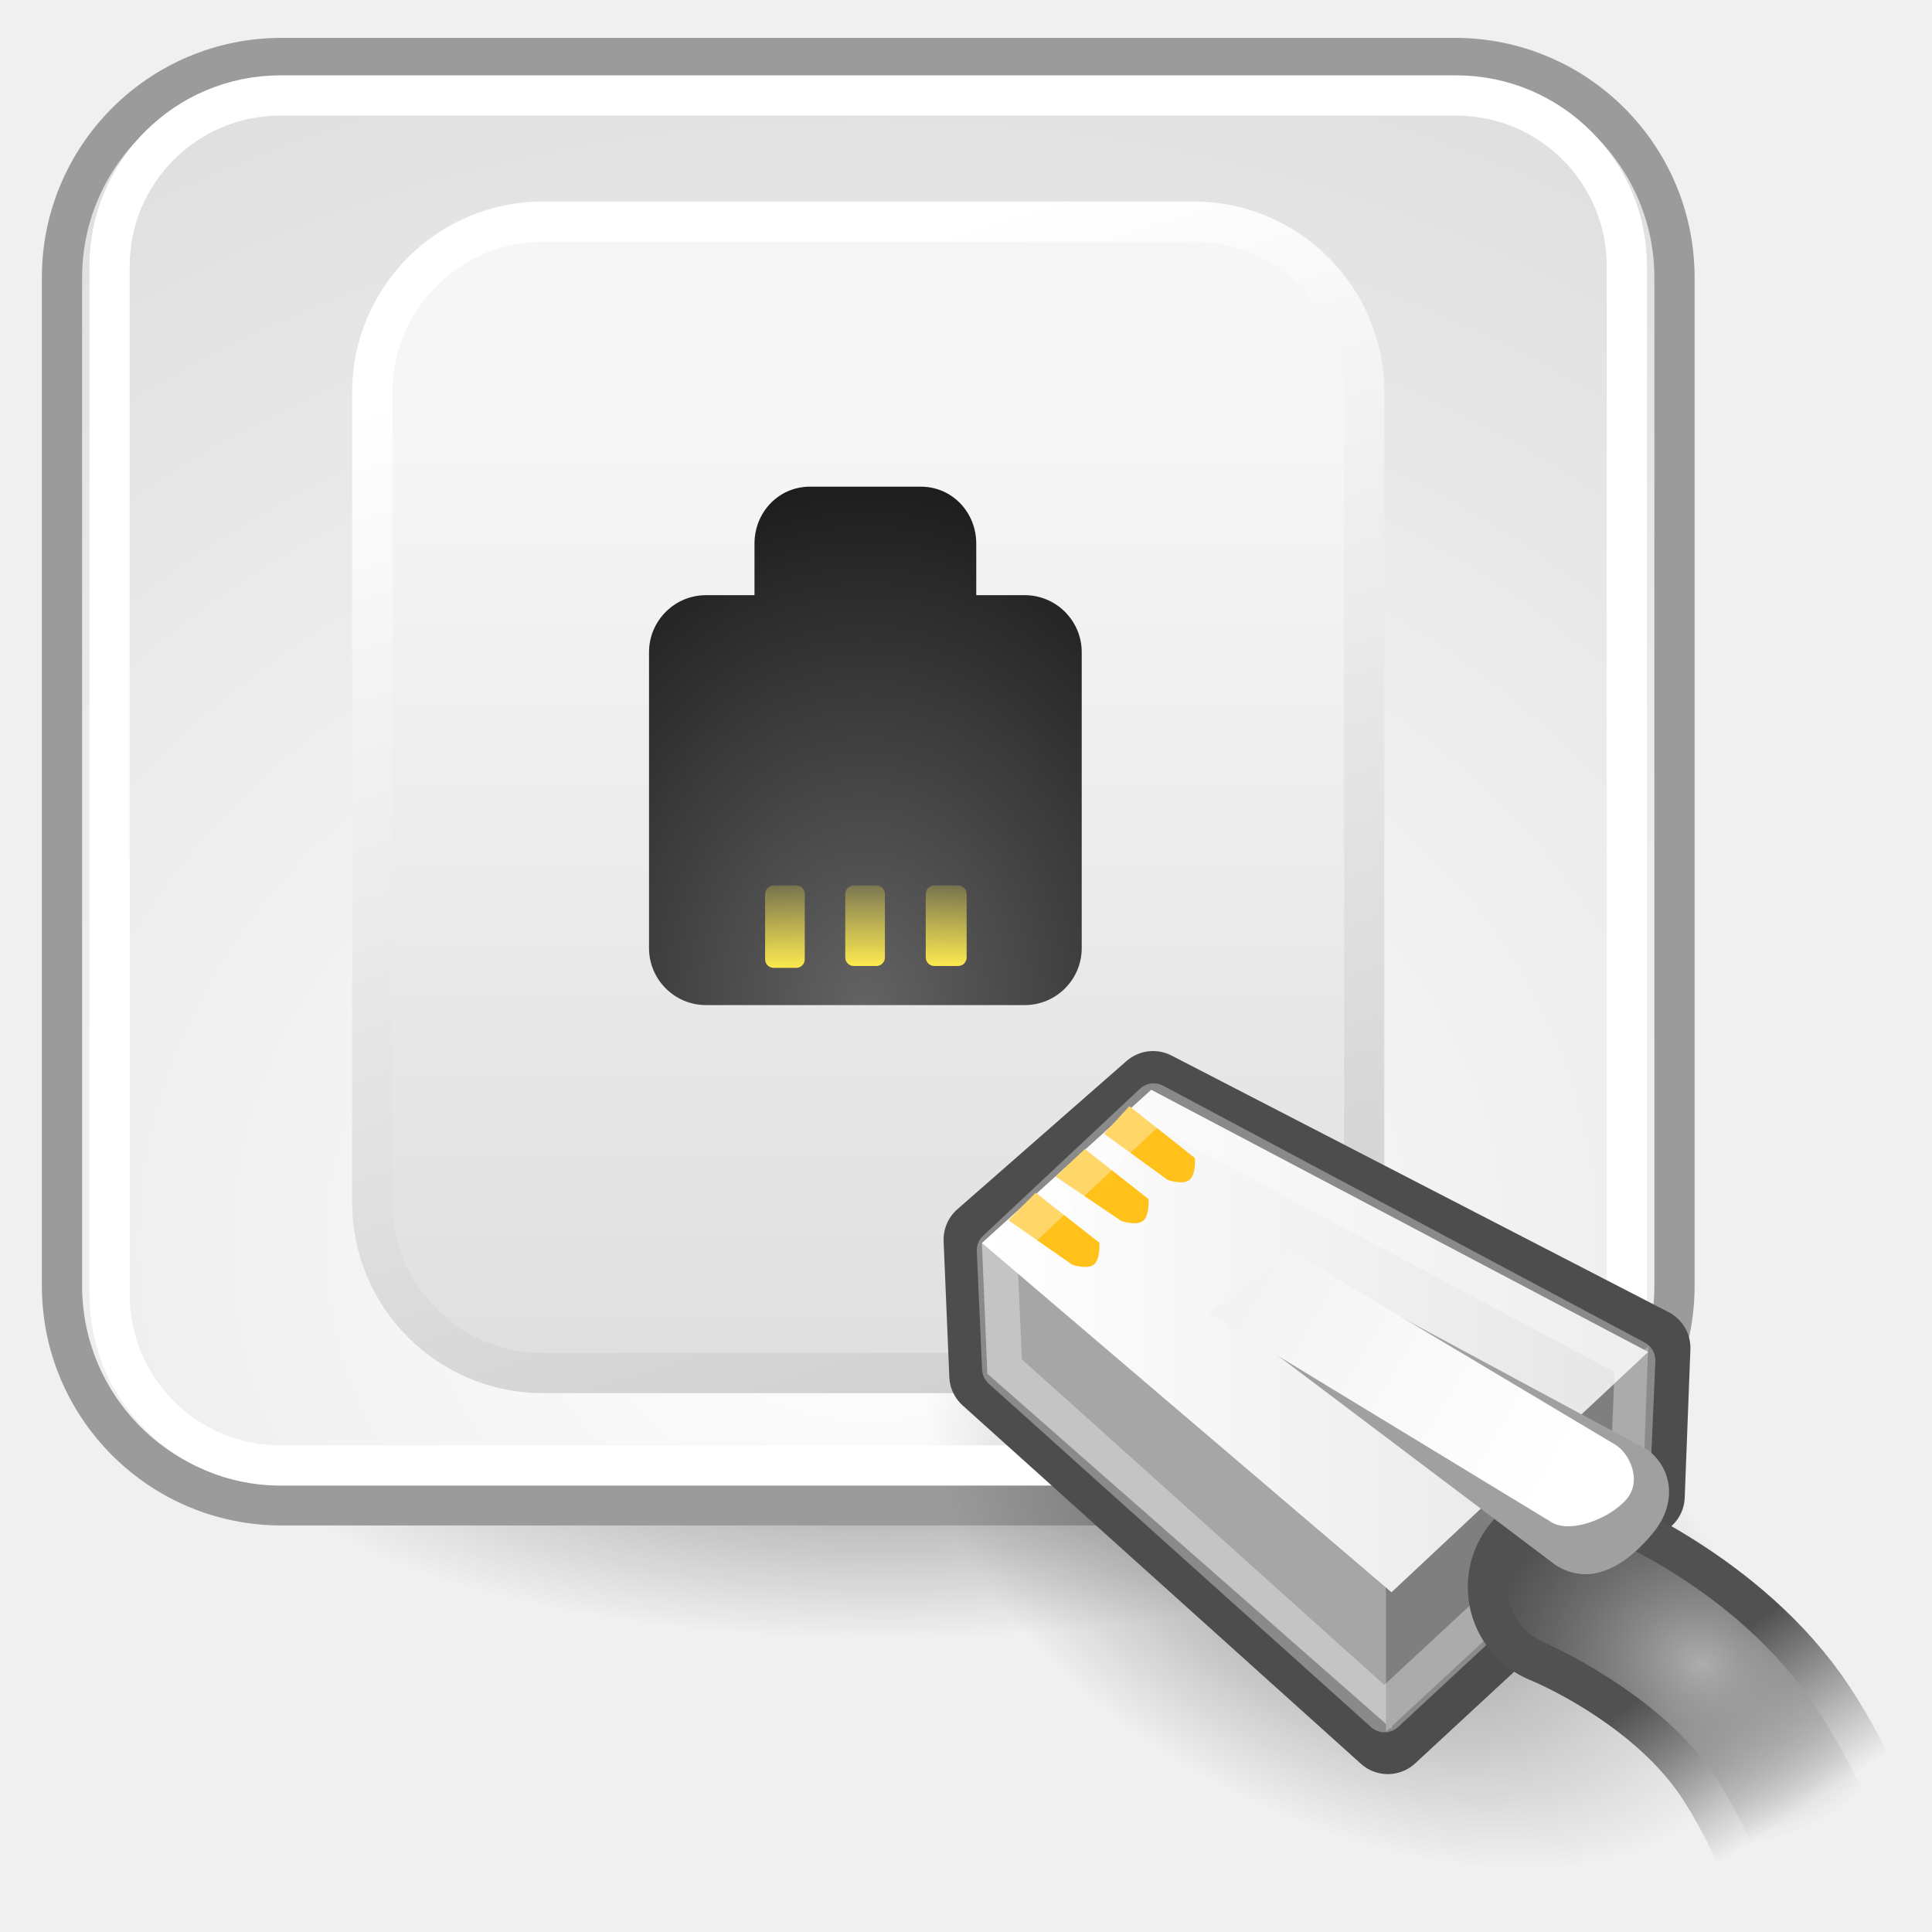
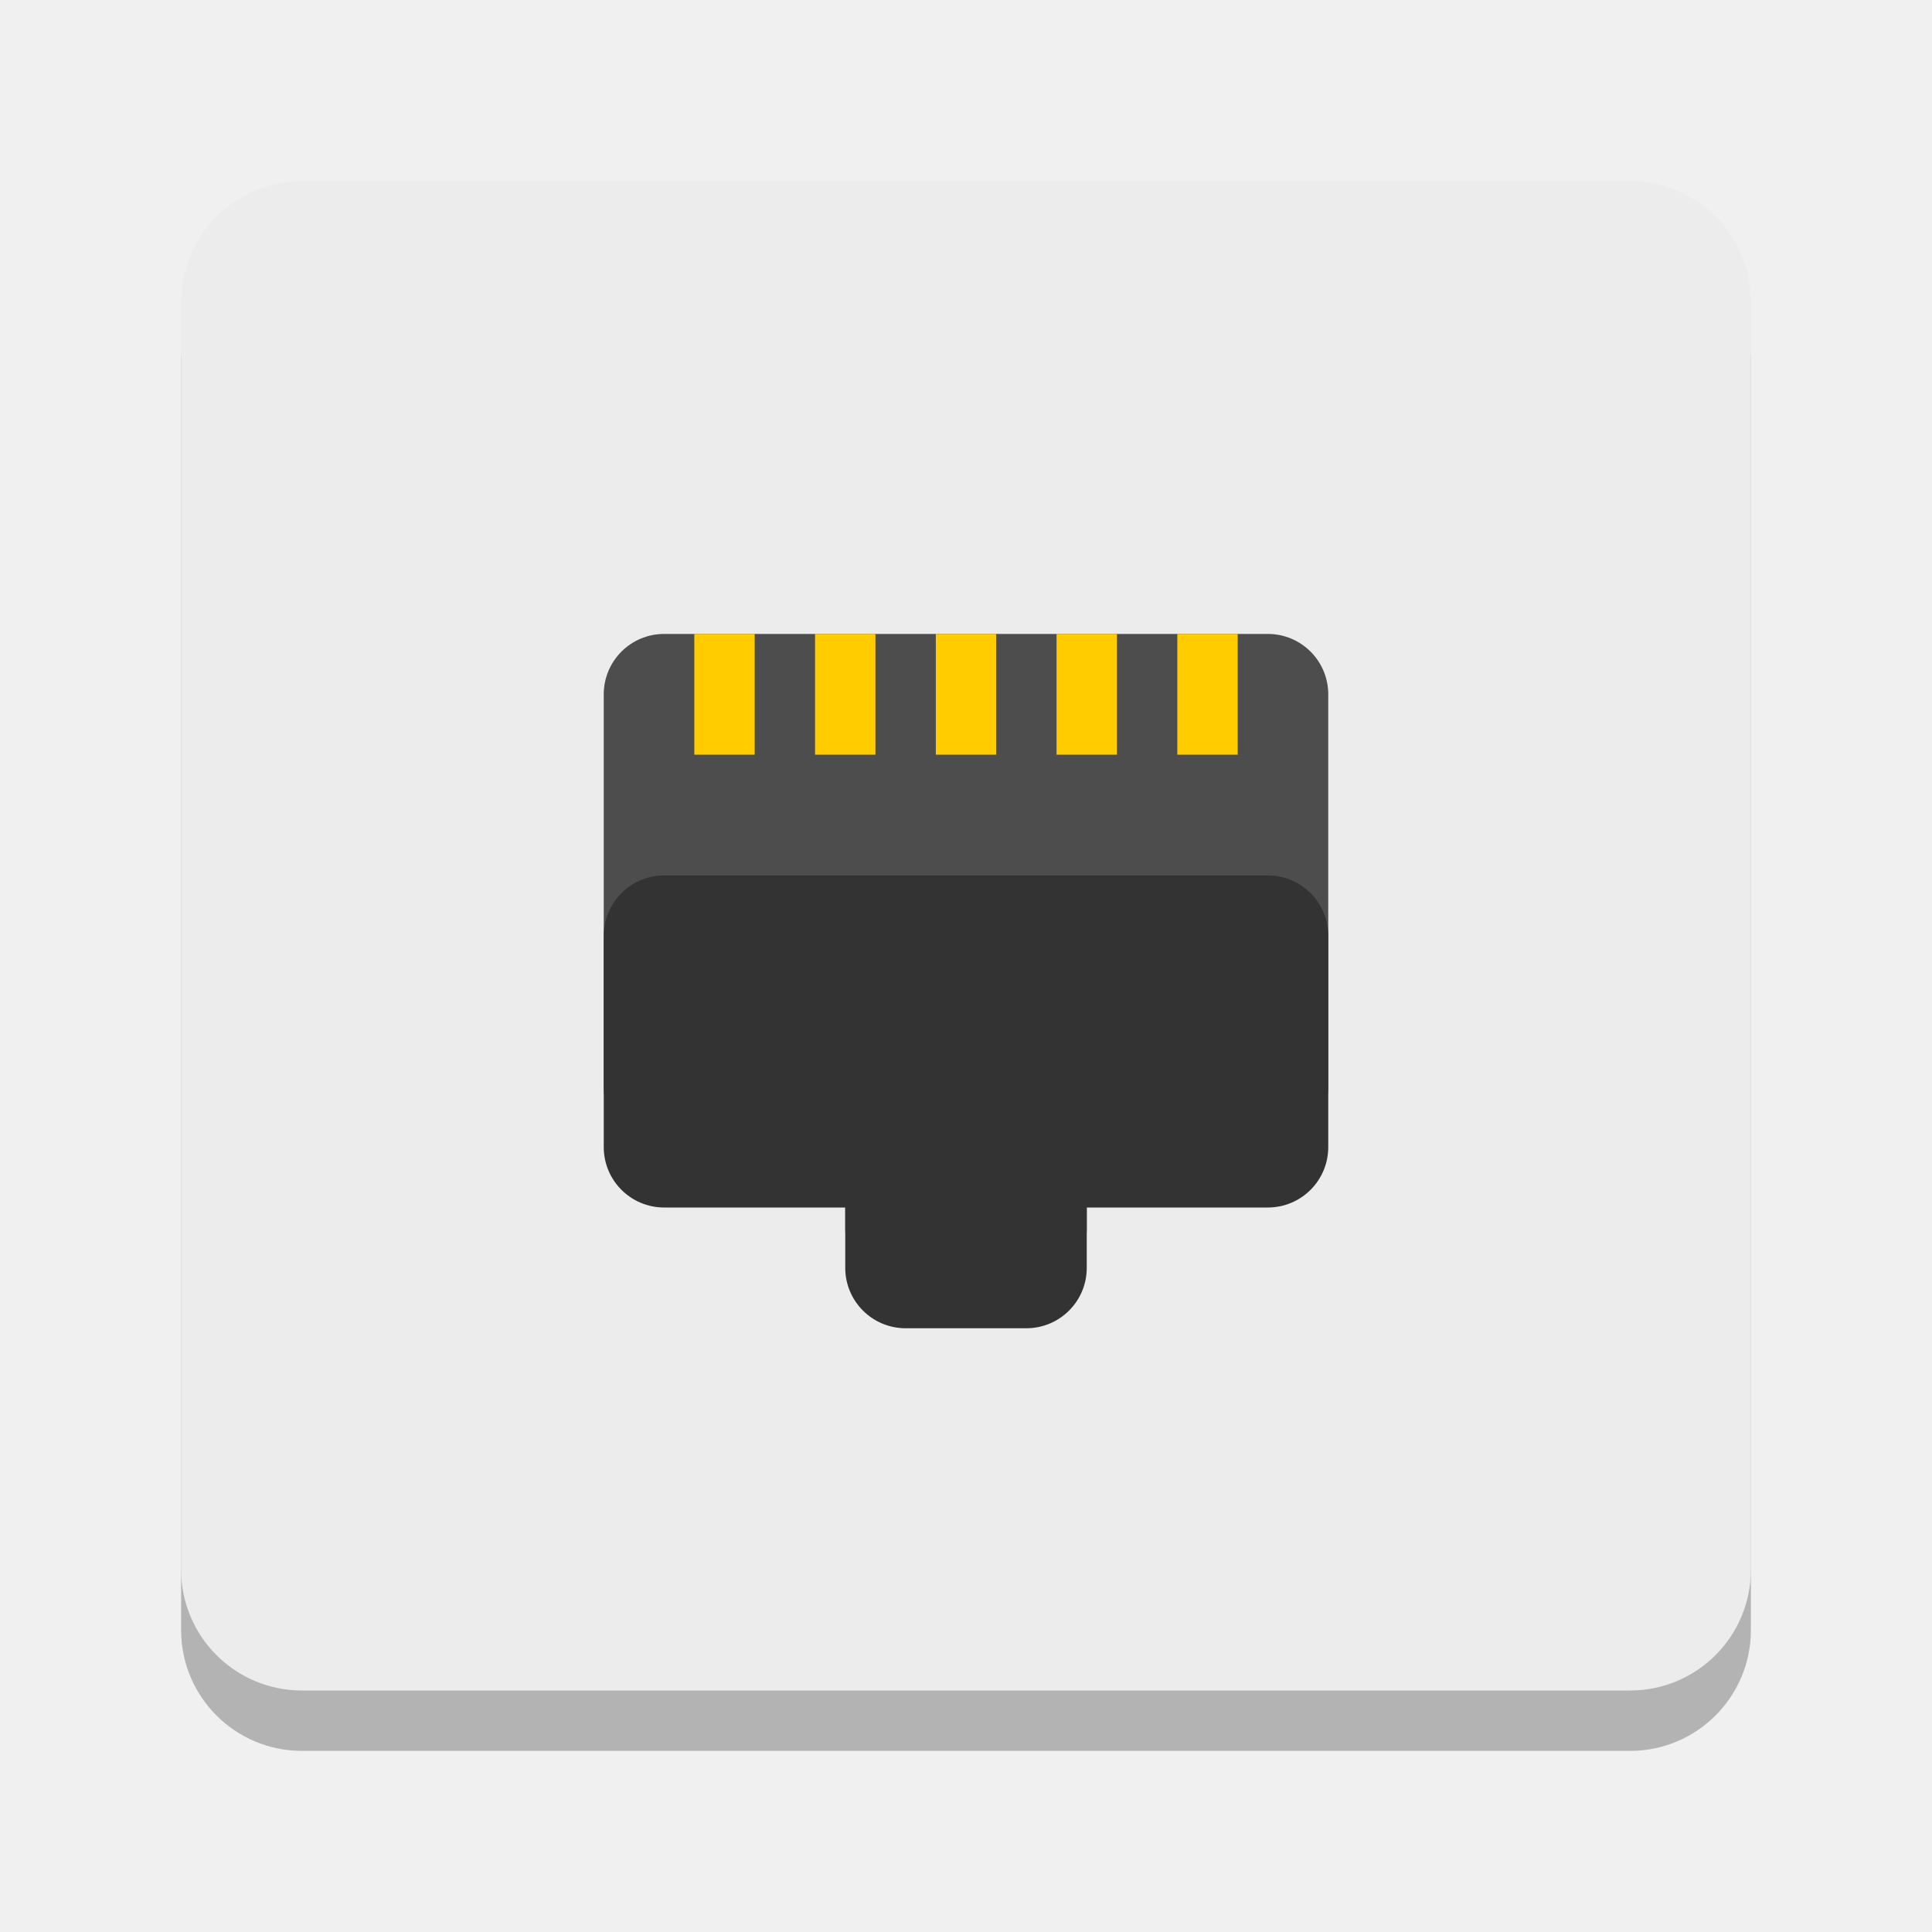
- <svg xmlns="http://www.w3.org/2000/svg" xmlns:xlink="http://www.w3.org/1999/xlink" width="48px" height="48px" id="svg11300">
-   <defs id="defs3">
-     <linearGradient id="linearGradient12836">
-       <stop id="stop12838" offset="0" style="stop-color:#515152;stop-opacity:1;" />
-       <stop id="stop12840" offset="1" style="stop-color:#515152;stop-opacity:0;" />
-     </linearGradient>
-     <linearGradient id="linearGradient12828">
-       <stop id="stop12830" offset="0" style="stop-color:#cccccd;stop-opacity:1;" />
-       <stop style="stop-color:#adadae;stop-opacity:1;" offset="0" id="stop12862" />
-       <stop id="stop12832" offset="1" style="stop-color:#8f8f90;stop-opacity:0;" />
-     </linearGradient>
-     <linearGradient id="linearGradient12810">
-       <stop id="stop12812" offset="0" style="stop-color:#ffffff;stop-opacity:1;" />
-       <stop id="stop12814" offset="1" style="stop-color:#e5e5e5;stop-opacity:1;" />
-     </linearGradient>
-     <linearGradient id="linearGradient11625">
-       <stop id="stop11627" offset="0" style="stop-color:#fce94f;stop-opacity:1;" />
-       <stop id="stop11629" offset="1" style="stop-color:#fce94f;stop-opacity:0;" />
-     </linearGradient>
-     <linearGradient id="linearGradient11615">
-       <stop id="stop11617" offset="0" style="stop-color:#636363;stop-opacity:1;" />
-       <stop id="stop11619" offset="1" style="stop-color:#000000;stop-opacity:1;" />
-     </linearGradient>
-     <linearGradient id="linearGradient11602">
-       <stop id="stop11604" offset="0" style="stop-color:#f6f6f6;stop-opacity:1;" />
-       <stop id="stop11606" offset="1" style="stop-color:#e0e0e0;stop-opacity:1;" />
-     </linearGradient>
-     <linearGradient id="linearGradient11594">
-       <stop id="stop11596" offset="0" style="stop-color:#ffffff;stop-opacity:1;" />
-       <stop id="stop11598" offset="1" style="stop-color:#d1d1d1;stop-opacity:1;" />
-     </linearGradient>
-     <linearGradient id="linearGradient11520">
-       <stop id="stop11522" offset="0" style="stop-color:#ffffff;stop-opacity:1;" />
-       <stop id="stop11524" offset="1" style="stop-color:#dcdcdc;stop-opacity:1;" />
-     </linearGradient>
-     <linearGradient id="linearGradient11508">
-       <stop id="stop11510" offset="0" style="stop-color:#000000;stop-opacity:1;" />
-       <stop id="stop11512" offset="1" style="stop-color:#000000;stop-opacity:0;" />
-     </linearGradient>
-     <linearGradient id="linearGradient11494">
-       <stop id="stop11496" offset="0" style="stop-color:#ef2929;stop-opacity:1;" />
-       <stop id="stop11498" offset="1" style="stop-color:#ef2929;stop-opacity:0;" />
-     </linearGradient>
-     <linearGradient id="linearGradient11415">
-       <stop id="stop11417" offset="0" style="stop-color:#204a87;stop-opacity:0;" />
-       <stop style="stop-color:#204a87;stop-opacity:1;" offset="0.5" id="stop11423" />
-       <stop id="stop11419" offset="1" style="stop-color:#204a87;stop-opacity:0;" />
-     </linearGradient>
-     <linearGradient id="linearGradient11399">
-       <stop id="stop11401" offset="0" style="stop-color:#000000;stop-opacity:1;" />
-       <stop id="stop11403" offset="1" style="stop-color:#000000;stop-opacity:0;" />
-     </linearGradient>
-     <linearGradient gradientTransform="translate(-60.28571,-0.285714)" y2="34.462" x2="43.616" y1="3.774" x1="15.828" gradientUnits="userSpaceOnUse" id="linearGradient11425" xlink:href="#linearGradient11415" />
-     <linearGradient gradientTransform="translate(-60.57143,0)" y2="39.034" x2="35.68" y1="9.346" x1="9.696" gradientUnits="userSpaceOnUse" id="linearGradient11427" xlink:href="#linearGradient11415" />
-     <linearGradient y2="33.462" x2="26.759" y1="19.774" x1="13.267" gradientTransform="translate(-60.85714,0.428571)" gradientUnits="userSpaceOnUse" id="linearGradient11439" xlink:href="#linearGradient11415" />
-     <radialGradient r="8.5" fy="39.143" fx="12.071" cy="39.143" cx="12.071" gradientTransform="matrix(1,0,0,0.487395,0,20.06483)" gradientUnits="userSpaceOnUse" id="radialGradient11441" xlink:href="#linearGradient11399" />
-     <radialGradient gradientTransform="matrix(1.243453,2.106784e-16,-2.106784e-16,1.243453,-6.713754,-3.742847)" gradientUnits="userSpaceOnUse" r="3.834" fy="15.048" fx="27.577" cy="15.048" cx="27.577" id="radialGradient11500" xlink:href="#linearGradient11494" />
-     <radialGradient r="3.834" fy="16.049" fx="27.577" cy="16.049" cx="27.577" gradientTransform="matrix(1.243453,2.106784e-16,-2.106784e-16,1.243453,-6.713754,-3.742847)" gradientUnits="userSpaceOnUse" id="radialGradient11504" xlink:href="#linearGradient11494" />
-     <radialGradient gradientUnits="userSpaceOnUse" gradientTransform="matrix(1,0,0,0.338462,2.166583e-14,29.48178)" r="6.566" fy="44.565" fx="30.204" cy="44.565" cx="30.204" id="radialGradient11514" xlink:href="#linearGradient11508" />
-     <radialGradient gradientTransform="matrix(1.995058,-1.383691e-32,0,1.67151,-27.19988,-29.02822)" gradientUnits="userSpaceOnUse" r="20.531" fy="35.878" fx="24.446" cy="35.878" cx="24.446" id="radialGradient11526" xlink:href="#linearGradient11520" />
-     <radialGradient r="6.566" fy="44.565" fx="30.204" cy="44.565" cx="30.204" gradientTransform="matrix(1,0,0,0.338462,-4.933466e-14,29.48178)" gradientUnits="userSpaceOnUse" id="radialGradient11532" xlink:href="#linearGradient11508" />
-     <linearGradient gradientTransform="matrix(1.061966,0,0,0.837825,-4.389811,0.164729)" gradientUnits="userSpaceOnUse" y2="38.947" x2="31.799" y1="8.947" x1="20.092" id="linearGradient11600" xlink:href="#linearGradient11594" />
-     <linearGradient gradientTransform="matrix(1,0,0,0.837825,-2.875,0.164729)" gradientUnits="userSpaceOnUse" y2="39.447" x2="24.446" y1="12.947" x1="24.446" id="linearGradient11608" xlink:href="#linearGradient11602" />
-     <radialGradient gradientUnits="userSpaceOnUse" gradientTransform="matrix(3.570338,3.171097e-15,-4.005596e-15,4.5099,-64.25843,-94.25499)" r="4.75" fy="27.75" fx="25" cy="27.75" cx="25" id="radialGradient11621" xlink:href="#linearGradient11615" />
-     <linearGradient gradientUnits="userSpaceOnUse" y2="27.375" x2="21.5" y1="30" x1="21.5" id="linearGradient11631" xlink:href="#linearGradient11625" />
-     <linearGradient gradientTransform="translate(2,0)" y2="27.375" x2="21.5" y1="30" x1="21.5" gradientUnits="userSpaceOnUse" id="linearGradient11635" xlink:href="#linearGradient11625" />
-     <linearGradient y2="27.375" x2="21.5" y1="30" x1="21.5" gradientTransform="translate(4,0)" gradientUnits="userSpaceOnUse" id="linearGradient11639" xlink:href="#linearGradient11625" />
-     <linearGradient y2="27.375" x2="21.5" y1="30" x1="21.5" gradientTransform="translate(6,0)" gradientUnits="userSpaceOnUse" id="linearGradient11643" xlink:href="#linearGradient11625" />
-     <linearGradient y2="27.375" x2="21.5" y1="30" x1="21.5" gradientTransform="translate(8,0)" gradientUnits="userSpaceOnUse" id="linearGradient11647" xlink:href="#linearGradient11625" />
-     <linearGradient y2="27.375" x2="21.5" y1="30" x1="21.5" gradientUnits="userSpaceOnUse" id="linearGradient11655" xlink:href="#linearGradient11625" />
-     <linearGradient y2="27.375" x2="21.5" y1="30" x1="21.5" gradientTransform="translate(2,0)" gradientUnits="userSpaceOnUse" id="linearGradient11657" xlink:href="#linearGradient11625" />
-     <linearGradient y2="27.375" x2="21.5" y1="30" x1="21.5" gradientTransform="translate(4,0)" gradientUnits="userSpaceOnUse" id="linearGradient11659" xlink:href="#linearGradient11625" />
-     <linearGradient y2="27.375" x2="21.5" y1="30" x1="21.5" gradientTransform="translate(6,0)" gradientUnits="userSpaceOnUse" id="linearGradient11661" xlink:href="#linearGradient11625" />
-     <linearGradient gradientUnits="userSpaceOnUse" y2="21.46" x2="87.529" y1="21.46" x1="65.624" id="linearGradient12816" xlink:href="#linearGradient12810" />
-     <linearGradient y2="12.022" x2="62.591" y1="25.21" x1="84.999" gradientUnits="userSpaceOnUse" id="linearGradient12818" xlink:href="#linearGradient12810" />
-     <radialGradient gradientUnits="userSpaceOnUse" gradientTransform="matrix(0.969219,0.227988,-0.194668,0.82757,9.44387,-15.99848)" r="7.006" fy="33.399" fx="88.593" cy="33.399" cx="88.593" id="radialGradient12834" xlink:href="#linearGradient12828" />
-     <linearGradient gradientUnits="userSpaceOnUse" y2="36.656" x2="92.062" y1="31.656" x1="88.75" id="linearGradient12842" xlink:href="#linearGradient12836" />
-     <linearGradient y2="21.46" x2="87.529" y1="21.46" x1="65.624" gradientUnits="userSpaceOnUse" id="linearGradient12878" xlink:href="#linearGradient12810" />
-     <linearGradient y2="36.656" x2="92.062" y1="31.656" x1="88.75" gradientUnits="userSpaceOnUse" id="linearGradient12880" xlink:href="#linearGradient12836" />
-     <radialGradient r="7.006" fy="33.399" fx="88.593" cy="33.399" cx="88.593" gradientTransform="matrix(0.969219,0.227988,-0.194668,0.82757,9.44387,-15.99848)" gradientUnits="userSpaceOnUse" id="radialGradient12882" xlink:href="#linearGradient12828" />
-     <linearGradient y2="12.022" x2="62.591" y1="25.21" x1="84.999" gradientUnits="userSpaceOnUse" id="linearGradient12884" xlink:href="#linearGradient12810" />
-     <radialGradient r="4.75" fy="27.75" fx="25" cy="27.75" cx="25" gradientTransform="matrix(3.570338,3.171097e-15,-4.005596e-15,4.5099,-64.25843,-94.25499)" gradientUnits="userSpaceOnUse" id="radialGradient12894" xlink:href="#linearGradient11615" />
-     <linearGradient gradientTransform="translate(7.267442e-2,-0.181686)" y2="27.375" x2="21.5" y1="30" x1="21.5" gradientUnits="userSpaceOnUse" id="linearGradient12896" xlink:href="#linearGradient11625" />
-     <linearGradient y2="27.375" x2="21.5" y1="30" x1="21.5" gradientTransform="translate(2.072674,-0.181686)" gradientUnits="userSpaceOnUse" id="linearGradient12898" xlink:href="#linearGradient11625" />
-     <linearGradient y2="27.375" x2="21.5" y1="30" x1="21.5" gradientTransform="translate(4.072674,-0.181686)" gradientUnits="userSpaceOnUse" id="linearGradient12900" xlink:href="#linearGradient11625" />
-     <linearGradient y2="27.375" x2="21.5" y1="30" x1="21.5" gradientTransform="translate(6,0)" gradientUnits="userSpaceOnUse" id="linearGradient12902" xlink:href="#linearGradient11625" />
-     <radialGradient r="4.75" fy="27.75" fx="25" cy="27.75" cx="25" gradientTransform="matrix(3.070491,2.727143e-15,-3.444813e-15,3.878514,-55.26225,-82.65742)" gradientUnits="userSpaceOnUse" id="radialGradient12909" xlink:href="#linearGradient11615" />
-     <linearGradient y2="27.375" x2="21.5" y1="30" x1="21.5" gradientTransform="translate(7.267442e-2,-0.181686)" gradientUnits="userSpaceOnUse" id="linearGradient12911" xlink:href="#linearGradient11625" />
-     <linearGradient y2="27.375" x2="21.5" y1="30" x1="21.5" gradientTransform="translate(2.072674,-0.181686)" gradientUnits="userSpaceOnUse" id="linearGradient12913" xlink:href="#linearGradient11625" />
-     <linearGradient y2="27.375" x2="21.5" y1="30" x1="21.5" gradientTransform="translate(4.072674,-0.181686)" gradientUnits="userSpaceOnUse" id="linearGradient12915" xlink:href="#linearGradient11625" />
-     <linearGradient y2="27.375" x2="21.5" y1="30" x1="21.5" gradientTransform="matrix(1.01625,0,0,1,1.65875,-6.000012)" gradientUnits="userSpaceOnUse" id="linearGradient12918" xlink:href="#linearGradient11625" />
-     <linearGradient y2="27.375" x2="21.5" y1="30" x1="21.5" gradientTransform="matrix(0.985,0,0,1,0.315001,-6.000012)" gradientUnits="userSpaceOnUse" id="linearGradient12921" xlink:href="#linearGradient11625" />
-     <linearGradient y2="27.375" x2="21.5" y1="30" x1="21.5" gradientTransform="matrix(0.985,0,0,1.022813,-1.675625,-6.638771)" gradientUnits="userSpaceOnUse" id="linearGradient12924" xlink:href="#linearGradient11625" />
-     <linearGradient gradientTransform="matrix(0.755725,0,0,0.755725,-25.19847,17.09924)" y2="12.022" x2="62.591" y1="25.21" x1="84.999" gradientUnits="userSpaceOnUse" id="linearGradient12927" xlink:href="#linearGradient12810" />
-     <radialGradient r="7.006" fy="33.399" fx="88.593" cy="33.399" cx="88.593" gradientTransform="matrix(0.732463,0.172296,-0.147115,0.625415,-17.70794,5.185566)" gradientUnits="userSpaceOnUse" id="radialGradient12931" xlink:href="#linearGradient12828" />
-     <linearGradient gradientTransform="matrix(0.755725,0,0,0.755725,-24.84491,17.27602)" y2="36.656" x2="92.062" y1="31.656" x1="88.75" gradientUnits="userSpaceOnUse" id="linearGradient12934" xlink:href="#linearGradient12836" />
-     <linearGradient gradientTransform="matrix(0.755725,0,0,0.755725,-25.19847,17.09924)" y2="21.46" x2="87.529" y1="21.46" x1="65.624" gradientUnits="userSpaceOnUse" id="linearGradient12941" xlink:href="#linearGradient12810" />
-     <radialGradient r="6.566" fy="44.565" fx="30.204" cy="44.565" cx="30.204" gradientTransform="matrix(1,3.489776e-17,1.522884e-18,0.338462,-5.072554e-14,29.48178)" gradientUnits="userSpaceOnUse" id="radialGradient12962" xlink:href="#linearGradient11508" />
-   </defs>
-   <g id="layer1">
-     <path style="opacity:0.406;color:#000000;fill:url(#radialGradient11532);fill-opacity:1;fill-rule:evenodd;stroke:none;stroke-width:2.814;stroke-linecap:butt;stroke-linejoin:miter;marker:none;marker-start:none;marker-mid:none;marker-end:none;stroke-miterlimit:10;stroke-dasharray:none;stroke-dashoffset:0;stroke-opacity:1;visibility:visible;display:inline;overflow:visible" id="path11530" d="M 36.77 44.565 A 6.566 2.222 0 1 1  23.638,44.565 A 6.566 2.222 0 1 1  36.77 44.565 z" transform="matrix(2.460049,0,0,2.460049,-52.28446,-74.35658)" />
-     <rect ry="5.455" rx="5.455" y="1.441" x="1.54" height="35.959" width="40.062" id="rect11518" style="opacity:1;color:#000000;fill:url(#radialGradient11526);fill-opacity:1;fill-rule:evenodd;stroke:#9b9b9b;stroke-width:1;stroke-linecap:butt;stroke-linejoin:bevel;marker:none;marker-start:none;marker-mid:none;marker-end:none;stroke-miterlimit:10;stroke-dasharray:none;stroke-dashoffset:0;stroke-opacity:1;visibility:visible;display:inline;overflow:visible" />
-     <path transform="matrix(1.513978,0.791128,-1.350458,2.573737,47.87617,-99.87091)" d="M 36.77 44.565 A 6.566 2.222 0 1 1  23.638,44.565 A 6.566 2.222 0 1 1  36.77 44.565 z" id="path12960" style="opacity:0.406;color:#000000;fill:url(#radialGradient12962);fill-opacity:1;fill-rule:evenodd;stroke:none;stroke-width:2.814;stroke-linecap:butt;stroke-linejoin:miter;marker:none;marker-start:none;marker-mid:none;marker-end:none;stroke-miterlimit:10;stroke-dasharray:none;stroke-dashoffset:0;stroke-opacity:1;visibility:visible;display:inline;overflow:visible" />
-     <rect style="opacity:1;color:#000000;fill:none;fill-opacity:1;fill-rule:evenodd;stroke:#ffffff;stroke-width:1;stroke-linecap:butt;stroke-linejoin:bevel;marker:none;marker-start:none;marker-mid:none;marker-end:none;stroke-miterlimit:10;stroke-dasharray:none;stroke-dashoffset:0;stroke-opacity:1;visibility:visible;display:inline;overflow:visible" id="rect11528" width="37.697" height="34.037" x="2.722" y="2.372" rx="4.243" ry="4.243" />
-     <rect ry="4.243" rx="4.243" y="5.506" x="9.248" height="28.607" width="24.645" id="rect11592" style="opacity:1;color:#000000;fill:url(#linearGradient11608);fill-opacity:1;fill-rule:evenodd;stroke:url(#linearGradient11600);stroke-width:1;stroke-linecap:butt;stroke-linejoin:bevel;marker:none;marker-start:none;marker-mid:none;marker-end:none;stroke-miterlimit:10;stroke-dasharray:none;stroke-dashoffset:0;stroke-opacity:1;visibility:visible;display:inline;overflow:visible" />
-     <path id="rect11610" d="M 20.124,12.091 C 19.345,12.091 18.745,12.727 18.745,13.506 L 18.745,14.787 L 17.539,14.787 C 16.76,14.787 16.125,15.423 16.125,16.202 L 16.125,23.557 C 16.125,24.336 16.76,24.971 17.539,24.971 L 25.461,24.971 C 26.24,24.971 26.875,24.336 26.875,23.557 L 26.875,16.202 C 26.875,15.423 26.24,14.787 25.461,14.787 L 24.255,14.787 L 24.255,13.506 C 24.255,12.727 23.655,12.091 22.876,12.091 L 20.124,12.091 z " style="opacity:1;color:#000000;fill:url(#radialGradient12909);fill-opacity:1;fill-rule:evenodd;stroke:none;stroke-width:1;stroke-linecap:butt;stroke-linejoin:bevel;marker:none;marker-start:none;marker-mid:none;marker-end:none;stroke-miterlimit:10;stroke-dasharray:none;stroke-dashoffset:0;stroke-opacity:1;visibility:visible;display:inline;overflow:visible" />
-     <rect ry="0.211" rx="0.211" y="22" x="19.009" height="2.046" width="0.985" id="rect11623" style="opacity:1;color:#000000;fill:url(#linearGradient12924);fill-opacity:1;fill-rule:evenodd;stroke:none;stroke-width:1;stroke-linecap:butt;stroke-linejoin:bevel;marker:none;marker-start:none;marker-mid:none;marker-end:none;stroke-miterlimit:10;stroke-dasharray:none;stroke-dashoffset:0;stroke-opacity:1;visibility:visible;display:inline;overflow:visible" />
-     <rect style="opacity:1;color:#000000;fill:url(#linearGradient12921);fill-opacity:1;fill-rule:evenodd;stroke:none;stroke-width:1;stroke-linecap:butt;stroke-linejoin:bevel;marker:none;marker-start:none;marker-mid:none;marker-end:none;stroke-miterlimit:10;stroke-dasharray:none;stroke-dashoffset:0;stroke-opacity:1;visibility:visible;display:inline;overflow:visible" id="rect11633" width="0.985" height="2" x="21" y="22" rx="0.211" ry="0.211" />
-     <rect ry="0.211" rx="0.211" y="22" x="23" height="2" width="1.016" id="rect11637" style="opacity:1;color:#000000;fill:url(#linearGradient12918);fill-opacity:1;fill-rule:evenodd;stroke:none;stroke-width:1;stroke-linecap:butt;stroke-linejoin:bevel;marker:none;marker-start:none;marker-mid:none;marker-end:none;stroke-miterlimit:10;stroke-dasharray:none;stroke-dashoffset:0;stroke-opacity:1;visibility:visible;display:inline;overflow:visible" />
-     <g id="g12946">
-       <path style="opacity:1;color:#000000;fill:#484848;fill-opacity:1;fill-rule:evenodd;stroke:#4d4d4d;stroke-width:2;stroke-linecap:round;stroke-linejoin:round;marker:none;marker-start:none;marker-mid:none;marker-end:none;stroke-miterlimit:10;stroke-dasharray:none;stroke-dashoffset:0;stroke-opacity:1;visibility:visible;display:inline;overflow:visible" d="M 28.647,27.113 L 24.443,30.797 L 24.585,34.174 L 34.48,43.077 L 40.857,37.173 L 40.998,33.489 L 28.647,27.113 z " id="path12803" />
-       <path style="opacity:1;color:#000000;fill:#a6a6a6;fill-opacity:1;fill-rule:evenodd;stroke:none;stroke-width:1;stroke-linecap:butt;stroke-linejoin:bevel;marker:none;marker-start:none;marker-mid:none;marker-end:none;stroke-miterlimit:10;stroke-dasharray:none;stroke-dashoffset:0;stroke-opacity:1;visibility:visible;display:inline;overflow:visible" d="M 24.395,30.875 L 24.531,34.131 L 34.572,42.951 L 34.436,39.423 L 24.395,30.875 z " id="path12787" />
-       <path style="opacity:1;color:#000000;fill:#7f7f7f;fill-opacity:1;fill-rule:evenodd;stroke:none;stroke-width:1;stroke-linecap:butt;stroke-linejoin:bevel;marker:none;marker-start:none;marker-mid:none;marker-end:none;stroke-miterlimit:10;stroke-dasharray:none;stroke-dashoffset:0;stroke-opacity:1;visibility:visible;display:inline;overflow:visible" d="M 34.436,39.423 L 34.436,43.019 L 40.814,37.116 L 40.949,33.453 L 34.436,39.423 z " id="path12789" />
-       <path style="opacity:1;color:#000000;fill:url(#linearGradient12941);fill-opacity:1;fill-rule:evenodd;stroke:none;stroke-width:1;stroke-linecap:butt;stroke-linejoin:bevel;marker:none;marker-start:none;marker-mid:none;marker-end:none;stroke-miterlimit:10;stroke-dasharray:none;stroke-dashoffset:0;stroke-opacity:1;visibility:visible;display:inline;overflow:visible" d="M 24.395,30.881 L 34.572,39.559 L 40.949,33.588 L 28.602,27.075 L 24.395,30.881 z " id="path12791" />
-       <path style="opacity:1;color:#000000;fill:#ffc11a;fill-opacity:1;fill-rule:evenodd;stroke:none;stroke-width:1;stroke-linecap:butt;stroke-linejoin:bevel;marker:none;marker-start:none;marker-mid:none;marker-end:none;stroke-miterlimit:10;stroke-dasharray:none;stroke-dashoffset:0;stroke-opacity:1;visibility:visible;display:inline;overflow:visible" d="M 25.053,30.317 L 26.634,31.417 C 26.634,31.417 27.007,31.553 27.177,31.417 C 27.346,31.282 27.313,30.875 27.313,30.875 L 25.731,29.633 L 25.053,30.317 z " id="path12793" />
-       <path id="path12795" d="M 26.227,29.232 L 27.855,30.332 C 27.855,30.332 28.228,30.467 28.398,30.332 C 28.568,30.196 28.534,29.789 28.534,29.789 L 26.953,28.547 L 26.227,29.232 z " style="opacity:1;color:#000000;fill:#ffc11a;fill-opacity:1;fill-rule:evenodd;stroke:none;stroke-width:1;stroke-linecap:butt;stroke-linejoin:bevel;marker:none;marker-start:none;marker-mid:none;marker-end:none;stroke-miterlimit:10;stroke-dasharray:none;stroke-dashoffset:0;stroke-opacity:1;visibility:visible;display:inline;overflow:visible" />
-       <path style="opacity:1;color:#000000;fill:#ffc11a;fill-opacity:1;fill-rule:evenodd;stroke:none;stroke-width:1;stroke-linecap:butt;stroke-linejoin:bevel;marker:none;marker-start:none;marker-mid:none;marker-end:none;stroke-miterlimit:10;stroke-dasharray:none;stroke-dashoffset:0;stroke-opacity:1;visibility:visible;display:inline;overflow:visible" d="M 27.428,28.167 L 29.009,29.314 C 29.009,29.314 29.382,29.45 29.551,29.314 C 29.721,29.178 29.687,28.771 29.687,28.771 L 28.059,27.482 L 27.428,28.167 z " id="path12797" />
-       <path id="path12820" d="M 28.663,27.415 L 24.768,31.065 L 24.899,34.005 L 34.398,42.538 L 40.495,36.879 L 40.627,33.796 L 28.663,27.415 z " style="opacity:0.342;color:#000000;fill:none;fill-opacity:1;fill-rule:evenodd;stroke:#ffffff;stroke-width:1;stroke-linecap:round;stroke-linejoin:round;marker:none;marker-start:none;marker-mid:none;marker-end:none;stroke-miterlimit:10;stroke-dasharray:none;stroke-dashoffset:0;stroke-opacity:1;visibility:visible;display:inline;overflow:visible" />
-       <path style="opacity:1;color:#000000;fill:none;fill-opacity:1;fill-rule:evenodd;stroke:url(#linearGradient12934);stroke-width:5;stroke-linecap:round;stroke-linejoin:bevel;marker:none;marker-start:none;marker-mid:none;marker-end:none;stroke-miterlimit:10;stroke-dasharray:none;stroke-dashoffset:0;stroke-opacity:1;visibility:visible;display:inline;overflow:visible" d="M 38.967,39.428 C 38.967,39.428 42.178,40.703 43.879,43.301 C 45.579,45.899 46.524,49.678 46.524,49.678" id="path12822" />
-       <path style="opacity:1;color:#000000;fill:url(#radialGradient12931);fill-opacity:1;fill-rule:evenodd;stroke:none;stroke-width:4;stroke-linecap:round;stroke-linejoin:bevel;marker:none;marker-start:none;marker-mid:none;marker-end:none;stroke-miterlimit:10;stroke-dasharray:none;stroke-dashoffset:0;stroke-opacity:1;visibility:visible;display:inline;overflow:visible" d="M 38.778,37.917 C 38.092,38 37.55,38.537 37.46,39.222 C 37.371,39.907 37.758,40.566 38.4,40.822 C 38.4,40.822 41.257,42.07 42.604,44.128 C 44.077,46.378 45.06,50.056 45.06,50.056 C 45.268,50.864 46.093,51.351 46.902,51.142 C 47.71,50.933 48.197,50.109 47.988,49.3 C 47.988,49.3 47.082,45.42 45.154,42.475 C 43.1,39.337 39.533,38.035 39.533,38.035 C 39.296,37.931 39.036,37.891 38.778,37.917 z " id="path12824" />
-       <path id="path12801" d="M 30.366,32.638 L 38.643,38.88 C 39.592,39.491 40.508,38.778 41.085,38.066 C 41.662,37.354 41.56,36.506 40.949,36.031 L 32.13,31.282 L 30.366,32.638 z " style="opacity:1;color:#000000;fill:#a0a0a1;fill-opacity:1;fill-rule:evenodd;stroke:none;stroke-width:1;stroke-linecap:butt;stroke-linejoin:bevel;marker:none;marker-start:none;marker-mid:none;marker-end:none;stroke-miterlimit:10;stroke-dasharray:none;stroke-dashoffset:0;stroke-opacity:1;visibility:visible;display:inline;overflow:visible" />
-       <path style="opacity:1;color:#000000;fill:url(#linearGradient12927);fill-opacity:1;fill-rule:evenodd;stroke:none;stroke-width:1;stroke-linecap:butt;stroke-linejoin:bevel;marker:none;marker-start:none;marker-mid:none;marker-end:none;stroke-miterlimit:10;stroke-dasharray:none;stroke-dashoffset:0;stroke-opacity:1;visibility:visible;display:inline;overflow:visible" d="M 30.026,32.638 L 38.507,37.795 C 38.982,38.134 40,37.727 40.407,37.252 C 40.814,36.777 40.474,36.099 40.135,35.895 L 32.062,31.078 L 30.026,32.638 z " id="path12799" />
-     </g>
-   </g>
+ <svg xmlns="http://www.w3.org/2000/svg" width="64" height="64" id="svg7854" version="1.0">
+   <defs id="defs7856" />
+   <rect ry="4" y="8" x="6" height="50" width="52" id="rect841-3" style="opacity:1;fill:#b3b3b3;fill-opacity:1;stroke:none;stroke-width:3.78;stroke-linecap:round;stroke-linejoin:round;stroke-miterlimit:4;stroke-dasharray:none;stroke-opacity:1" />
+   <rect ry="4" y="6" x="6" height="50" width="52" id="rect841" style="opacity:1;fill:#ececec;fill-opacity:1;stroke:none;stroke-width:3.78;stroke-linecap:round;stroke-linejoin:round;stroke-miterlimit:4;stroke-dasharray:none;stroke-opacity:1" />
+   <rect ry="2" y="21" x="20" height="17" width="24" id="rect858-5" style="opacity:1;fill:#4d4d4d;fill-opacity:1;stroke:none;stroke-width:3.485;stroke-linecap:round;stroke-linejoin:round;stroke-miterlimit:4;stroke-dasharray:none;stroke-opacity:1" />
+   <rect ry="1.25" y="37" x="28" height="5" width="8" id="rect860-6" style="opacity:1;fill:#4d4d4d;fill-opacity:1;stroke:none;stroke-width:2.988;stroke-linecap:round;stroke-linejoin:round;stroke-miterlimit:4;stroke-dasharray:none;stroke-opacity:1" />
+   <rect ry="2" y="29" x="20" height="11" width="24" id="rect858" style="opacity:1;fill:#333333;fill-opacity:1;stroke:none;stroke-width:3.485;stroke-linecap:round;stroke-linejoin:round;stroke-miterlimit:4;stroke-dasharray:none;stroke-opacity:1" />
+   <rect ry="2" y="38" x="28" height="6" width="8" id="rect860" style="opacity:1;fill:#333333;fill-opacity:1;stroke:none;stroke-width:2.988;stroke-linecap:round;stroke-linejoin:round;stroke-miterlimit:4;stroke-dasharray:none;stroke-opacity:1" />
+   <rect y="21" x="23" height="4" width="2" id="rect862" style="opacity:1;fill:#ffcc00;fill-opacity:1;stroke:none;stroke-width:4.364;stroke-linecap:round;stroke-linejoin:round;stroke-miterlimit:4;stroke-dasharray:none;stroke-opacity:1" />
+   <rect y="21" x="27" height="4" width="2" id="rect862-6" style="opacity:1;fill:#ffcc00;fill-opacity:1;stroke:none;stroke-width:4.364;stroke-linecap:round;stroke-linejoin:round;stroke-miterlimit:4;stroke-dasharray:none;stroke-opacity:1" />
+   <rect y="21" x="31" height="4" width="2" id="rect862-7" style="opacity:1;fill:#ffcc00;fill-opacity:1;stroke:none;stroke-width:4.364;stroke-linecap:round;stroke-linejoin:round;stroke-miterlimit:4;stroke-dasharray:none;stroke-opacity:1" />
+   <rect y="21" x="35" height="4" width="2" id="rect862-5" style="opacity:1;fill:#ffcc00;fill-opacity:1;stroke:none;stroke-width:4.364;stroke-linecap:round;stroke-linejoin:round;stroke-miterlimit:4;stroke-dasharray:none;stroke-opacity:1" />
+   <rect y="21" x="39" height="4" width="2" id="rect862-3" style="opacity:1;fill:#ffcc00;fill-opacity:1;stroke:none;stroke-width:4.364;stroke-linecap:round;stroke-linejoin:round;stroke-miterlimit:4;stroke-dasharray:none;stroke-opacity:1" />
</svg>
